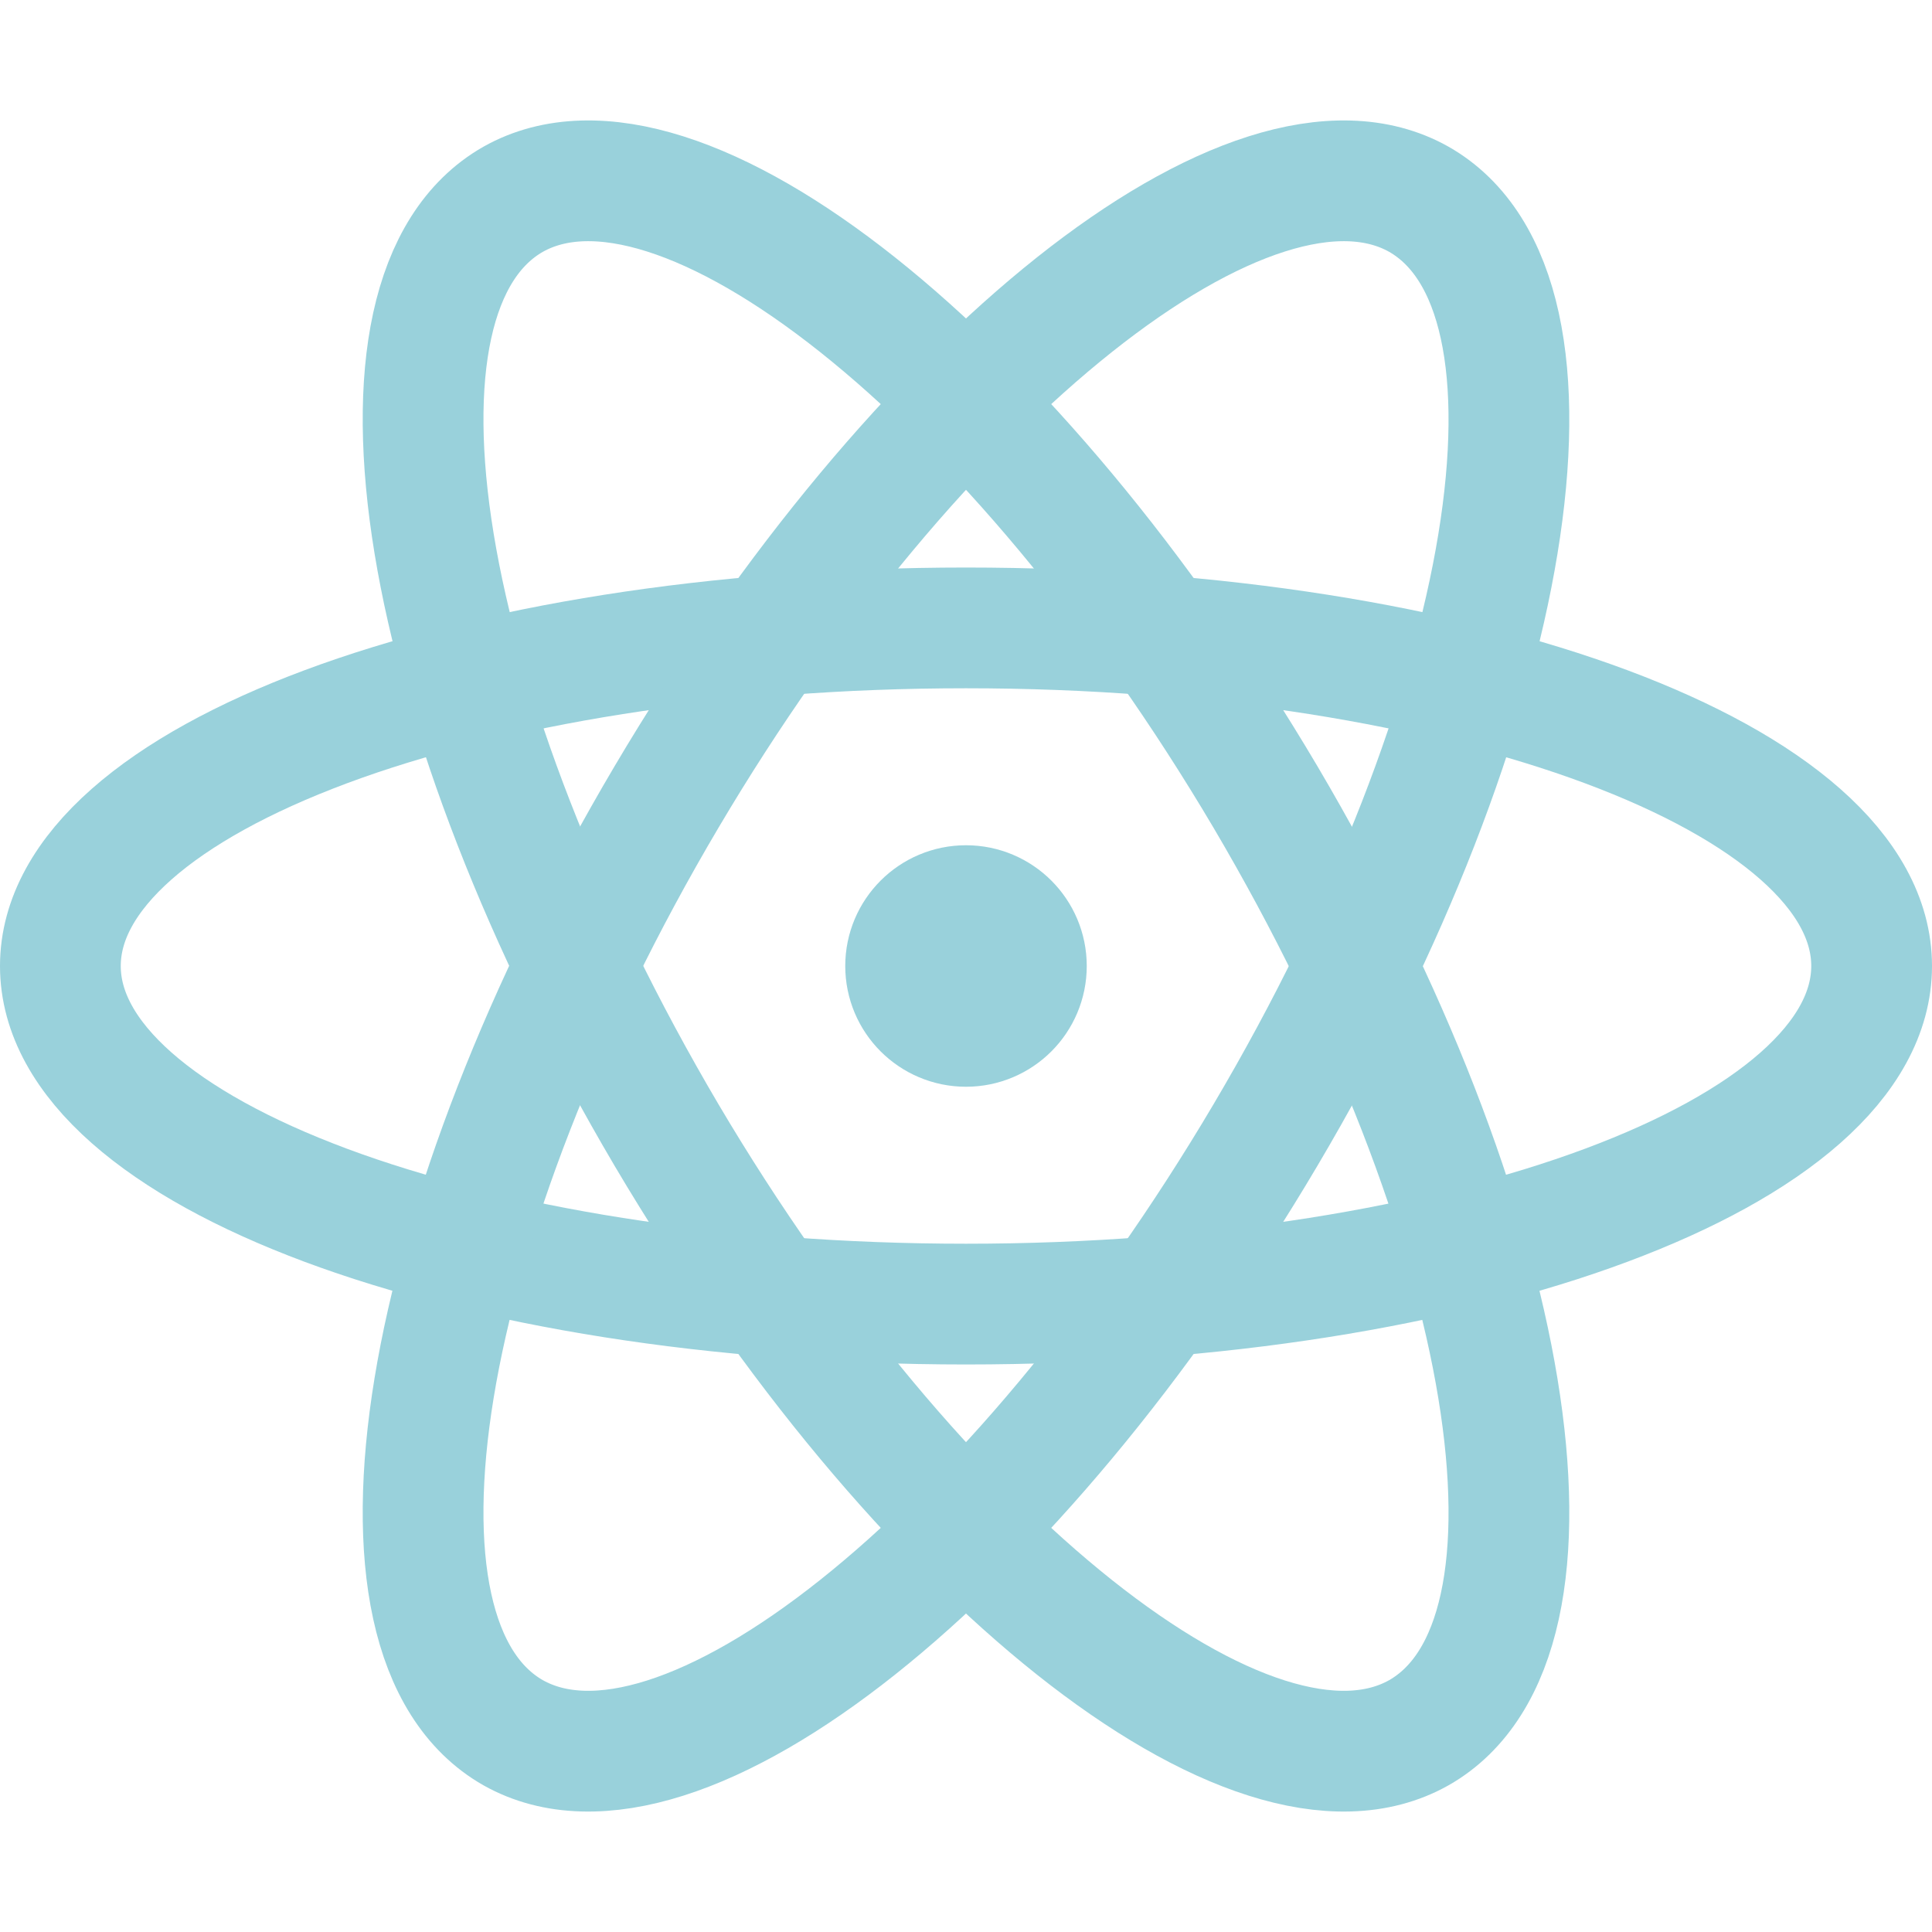
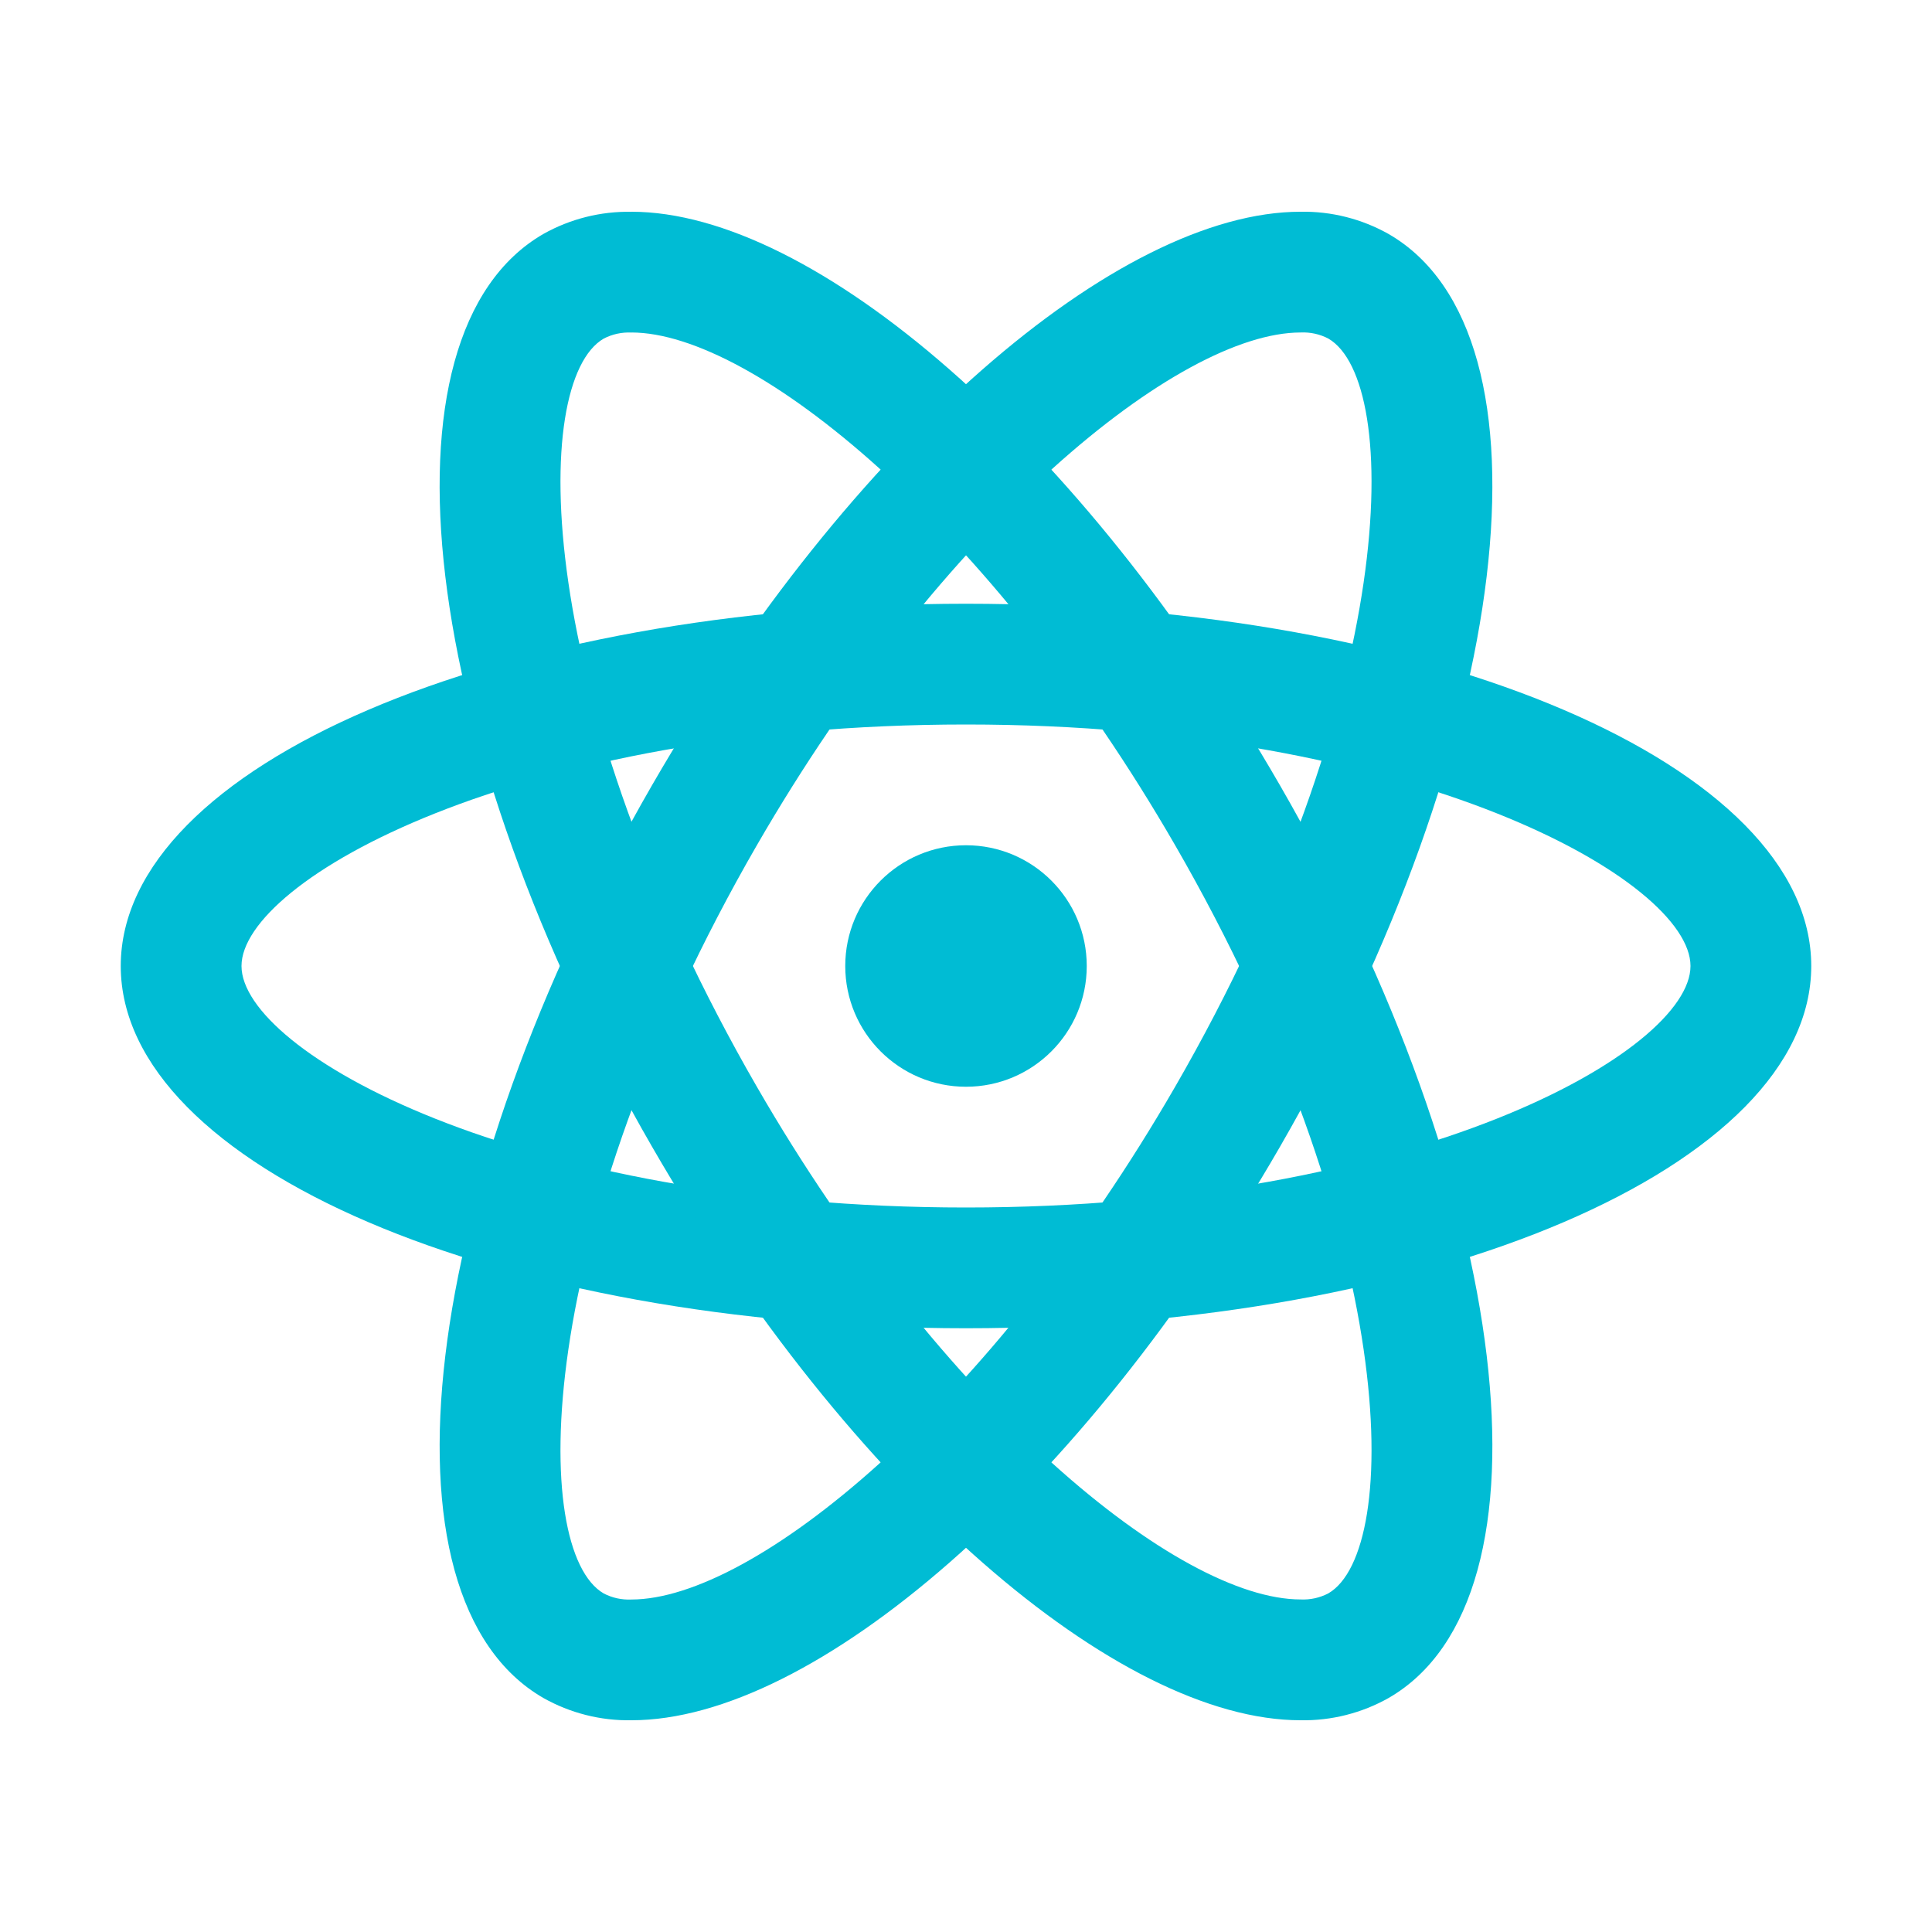
- <svg xmlns="http://www.w3.org/2000/svg" viewBox="0 0 16 16" width="16" height="16">
-   <g fill="none" stroke="#99d1db" stroke-linecap="round" stroke-linejoin="round">
-     <path d="M8 10.8c4.14 0 7.5-1.25 7.5-2.8S12.14 5.2 8 5.2.5 6.45.5 8s3.36 2.8 7.5 2.8" />
-     <path d="M5.52 9.4c2.07 3.5 4.86 5.72 6.23 4.95 1.37-.78.8-4.24-1.27-7.75C8.41 3.1 5.62.88 4.25 1.65c-1.37.78-.8 4.24 1.27 7.75" />
-     <path d="M5.52 6.6c-2.07 3.5-2.64 6.97-1.27 7.75 1.37.77 4.16-1.45 6.23-4.95s2.64-6.97 1.27-7.75C10.38.88 7.59 3.1 5.52 6.6" />
-     <path d="M8.5 8a.5.5 0 01-.5.5.5.5 0 01-.5-.5.5.5 0 01.5-.5.5.5 0 01.5.5" />
-   </g>
+ <svg xmlns="http://www.w3.org/2000/svg" viewBox="0 0 32 32">
+   <path fill="#00bcd4" d="M16 12c7.444 0 12 2.59 12 4s-4.556 4-12 4-12-2.59-12-4 4.556-4 12-4m0-2c-7.732 0-14 2.686-14 6s6.268 6 14 6 14-2.686 14-6-6.268-6-14-6" />
+   <path fill="#00bcd4" d="M16 14a2 2 0 1 0 2 2 2 2 0 0 0-2-2" />
+   <path fill="#00bcd4" d="M10.458 5.507c2.017 0 5.937 3.177 9.006 8.493 3.722 6.447 3.757 11.687 2.536 12.392a.9.9 0 0 1-.457.1c-2.017 0-5.938-3.176-9.007-8.492C8.814 11.553 8.779 6.313 10 5.608a.9.9 0 0 1 .458-.1m-.001-2A2.87 2.87 0 0 0 9 3.875C6.13 5.532 6.938 12.304 10.804 19c3.284 5.69 7.72 9.493 10.74 9.493A2.87 2.87 0 0 0 23 28.124c2.87-1.656 2.062-8.428-1.804-15.124-3.284-5.69-7.72-9.493-10.74-9.493Z" />
+   <path fill="#00bcd4" d="M21.543 5.507a.9.9 0 0 1 .457.1c1.221.706 1.186 5.946-2.536 12.393-3.07 5.316-6.99 8.493-9.007 8.493a.9.9 0 0 1-.457-.1C8.779 25.686 8.814 20.446 12.536 14c3.07-5.316 6.99-8.493 9.007-8.493m0-2c-3.02 0-7.455 3.804-10.74 9.493C6.939 19.696 6.13 26.468 9 28.124a2.87 2.87 0 0 0 1.457.369c3.02 0 7.455-3.804 10.74-9.493C25.061 12.304 25.87 5.532 23 3.876a2.87 2.87 0 0 0-1.457-.369" />
</svg>
